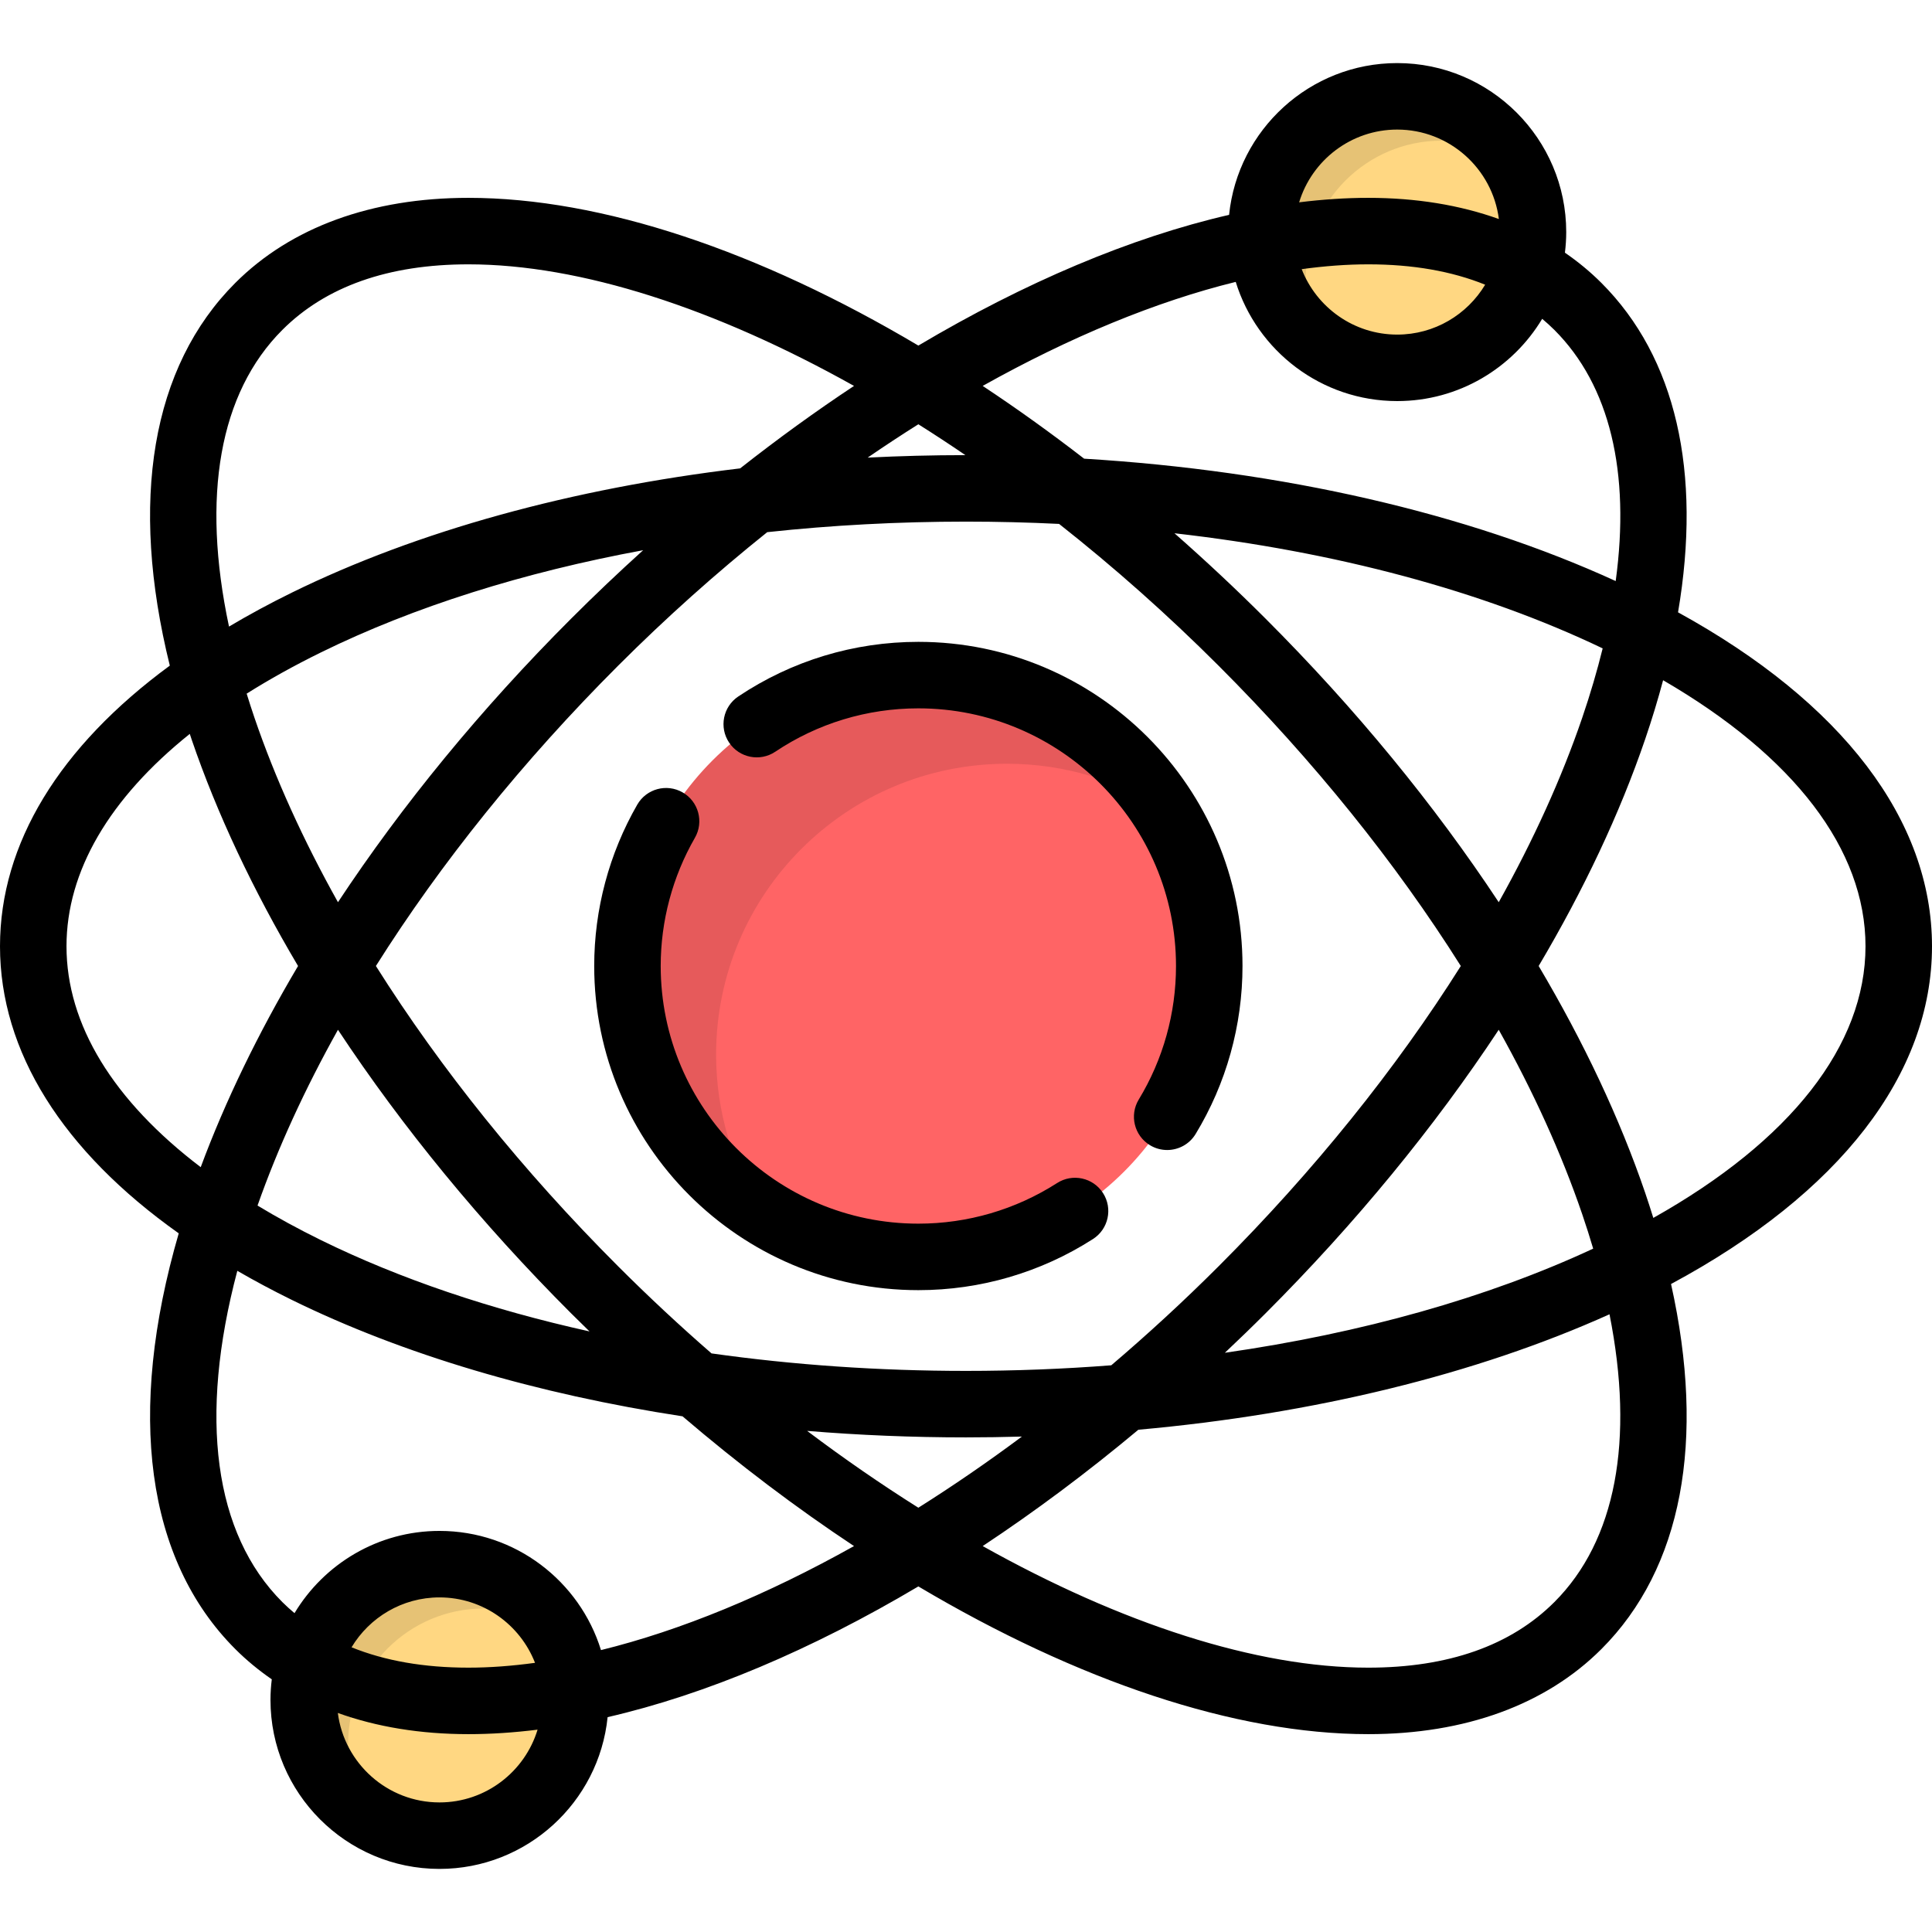
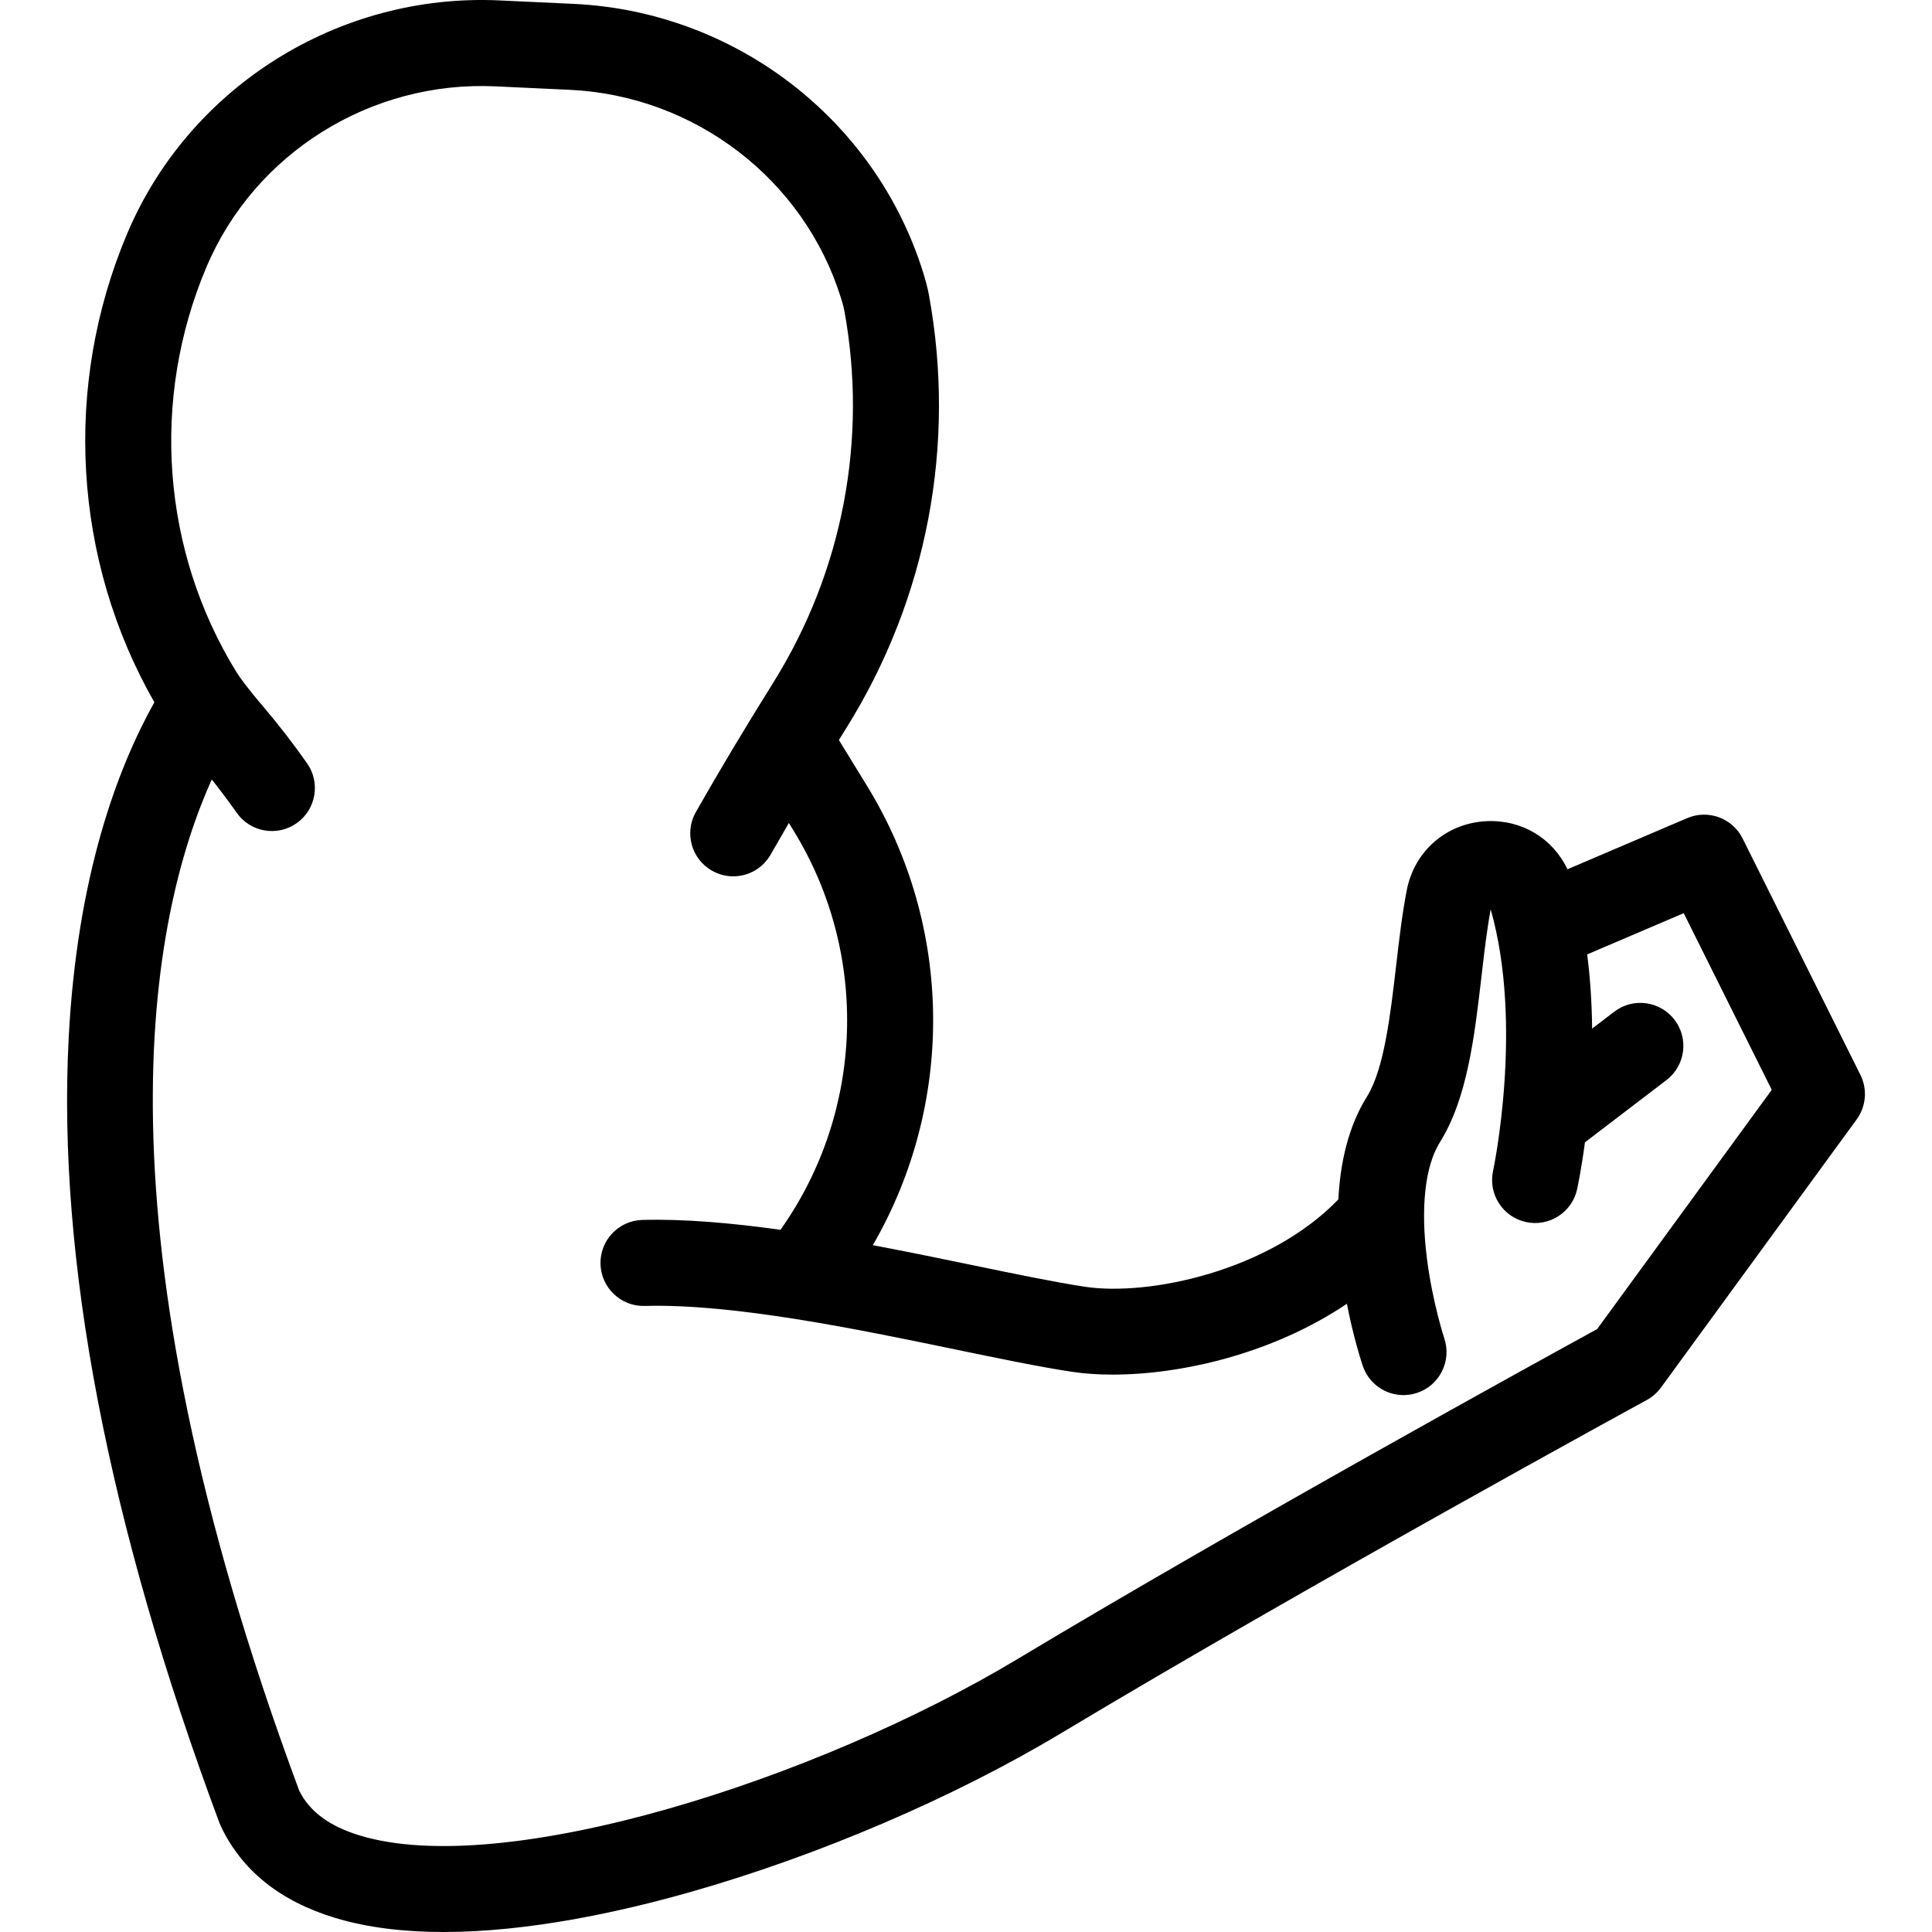
- <svg xmlns="http://www.w3.org/2000/svg" height="800px" width="800px" version="1.1" id="Layer_1" viewBox="0 0 512 512" xml:space="preserve">
-   <circle style="fill:#FF6465;" cx="243.368" cy="255.996" r="77.089" />
-   <path style="opacity:0.1;enable-background:new    ;" d="M189.777,279.495c0-42.577,34.515-77.092,77.092-77.092  c15.273,0,29.496,4.459,41.473,12.121c-13.697-21.41-37.667-35.617-64.969-35.617c-42.577,0-77.092,34.515-77.092,77.092  c0,27.303,14.207,51.272,35.617,64.969C194.238,308.992,189.777,294.768,189.777,279.495z" />
-   <circle style="fill:#FFD782;" cx="370.28" cy="61.499" r="35.977" />
-   <path style="opacity:0.1;enable-background:new    ;" d="M346.051,73.252c0-19.869,16.107-35.977,35.977-35.977  c6.925,0,13.389,1.961,18.878,5.351c-6.338-10.259-17.68-17.099-30.625-17.099c-19.869,0-35.977,16.107-35.977,35.977  c0,12.945,6.84,24.289,17.099,30.625C348.012,86.641,346.051,80.177,346.051,73.252z" />
-   <circle style="fill:#FFD782;" cx="116.468" cy="450.493" r="35.977" />
-   <path style="opacity:0.1;enable-background:new    ;" d="M92.237,462.242c0-19.869,16.107-35.977,35.977-35.977  c6.924,0,13.389,1.961,18.878,5.351c-6.338-10.259-17.68-17.099-30.625-17.099c-19.869,0-35.977,16.107-35.977,35.977  c0,12.945,6.84,24.288,17.099,30.625C94.199,475.631,92.237,469.167,92.237,462.242z" />
-   <path d="M193.225,196.8c2.706,4.044,8.179,5.127,12.222,2.42c11.238-7.523,24.353-11.501,37.926-11.501  c37.649,0,68.28,30.63,68.28,68.281c0,12.514-3.413,24.748-9.869,35.381c-2.525,4.16-1.201,9.578,2.959,12.104  c1.43,0.868,3.006,1.281,4.565,1.281c2.976,0,5.882-1.508,7.54-4.239c8.131-13.39,12.428-28.787,12.428-44.527  c0-47.366-38.535-85.903-85.901-85.903c-17.075,0-33.579,5.007-47.728,14.479C191.601,187.283,190.517,192.756,193.225,196.8z" />
-   <path d="M280.147,313.516c-10.989,7.042-23.705,10.765-36.774,10.765c-37.649,0-68.28-30.63-68.28-68.281  c0-11.917,3.133-23.665,9.062-33.972c2.425-4.219,0.973-9.604-3.246-12.03c-4.22-2.426-9.604-0.974-12.031,3.246  c-7.463,12.977-11.407,27.762-11.407,42.757c0,47.366,38.535,85.903,85.901,85.903c16.447,0,32.451-4.685,46.282-13.55  c4.096-2.626,5.29-8.075,2.664-12.172C289.695,312.081,284.242,310.89,280.147,313.516z" />
-   <path d="M62.353,437.018c2.959,2.959,6.197,5.625,9.671,8.018c-0.219,1.79-0.344,3.609-0.344,5.458  c0,24.695,20.092,44.787,44.787,44.787c23.154,0,42.26-17.661,44.556-40.219c26.061-6.004,54.109-17.879,82.35-34.644  c42.165,25.032,83.905,39.15,119.235,39.15c25.668,0,47.032-7.797,61.785-22.549c21.399-21.399,27.697-55.221,18.449-96.742  C487.521,316.256,512,284.705,512,250.77c0-33.463-23.801-64.606-67.302-88.498c6.329-37.203-0.554-67.539-20.305-87.291  c-2.959-2.959-6.197-5.625-9.671-8.018c0.219-1.79,0.344-3.609,0.344-5.458c0-24.695-20.092-44.787-44.787-44.787  c-23.154,0-42.26,17.661-44.556,40.219c-26.061,6.004-54.109,17.879-82.35,34.644c-42.165-25.032-83.905-39.15-119.235-39.15  c-25.669,0-47.032,7.797-61.785,22.549c-22.196,22.196-28.145,57.758-17.35,101.416C15.739,197.886,0,223.561,0,250.768  c0,27.933,16.584,54.25,47.366,76.083C33.499,374.504,38.691,413.357,62.353,437.018z M116.467,477.66  c-13.807,0-25.233-10.357-26.938-23.708c10.303,3.705,21.929,5.615,34.609,5.615c5.935,0,12.054-0.408,18.323-1.188  C139.073,469.525,128.705,477.66,116.467,477.66z M93.163,436.551c4.753-7.915,13.418-13.223,23.304-13.223  c11.515,0,21.372,7.205,25.319,17.34c-6.078,0.832-11.979,1.278-17.648,1.278C112.367,441.945,102.018,440.134,93.163,436.551z   M159.267,437.293c-5.647-18.273-22.697-31.586-42.8-31.586c-16.295,0-30.581,8.751-38.418,21.797  c-1.114-0.941-2.202-1.913-3.234-2.945c-18.135-18.134-22.213-48.97-11.924-87.779c4.584,2.653,9.39,5.224,14.438,7.703  c29.507,14.485,64.94,24.952,103.55,30.857c14.909,12.741,30.15,24.259,45.444,34.386  C203.174,422.684,180.39,432.098,159.267,437.293z M151.338,348.032c1.622,1.622,3.258,3.217,4.894,4.81  c-26.188-5.805-50.267-13.933-71.14-24.179c-5.995-2.943-11.603-6.009-16.844-9.177c5.383-15.277,12.555-30.904,21.316-46.583  C106.619,298.718,127.484,324.178,151.338,348.032z M67.444,190.229c-0.737-2.158-1.42-4.288-2.076-6.405  c6.044-3.803,12.618-7.462,19.725-10.95c24.598-12.074,53.639-21.21,85.348-27.062c-6.452,5.828-12.829,11.878-19.103,18.153  c-23.854,23.854-44.719,49.315-61.774,75.13C80.366,222.636,72.908,206.23,67.444,190.229z M213.901,379.202  c13.786,1.136,27.854,1.721,42.098,1.721c4.965,0,9.906-0.079,14.823-0.219c-9.103,6.782-18.278,13.079-27.45,18.858  C233.522,393.356,223.666,386.564,213.901,379.202z M411.932,424.559c-11.538,11.538-28.133,17.388-49.323,17.388  c-29.684,0-65.485-11.675-102.185-32.222c13.865-9.179,27.686-19.491,41.256-30.83c46.4-4.161,89.437-14.647,124.856-30.595  C433.173,381.691,428.233,408.257,411.932,424.559z M419.301,321.768c1.055,3.09,2.019,6.132,2.909,9.134  c-27.986,13.025-61.333,22.385-97.605,27.598c3.628-3.424,7.233-6.903,10.8-10.47c23.854-23.854,44.72-49.314,61.774-75.13  C406.379,289.362,413.837,305.769,419.301,321.768z M335.407,163.966c-7.907-7.907-15.982-15.453-24.162-22.647  c42.558,4.833,81.619,15.255,113.478,30.51c-1.465,5.947-3.264,12.08-5.422,18.401c-5.464,16.001-12.923,32.406-22.121,48.865  C380.127,213.28,359.262,187.82,335.407,163.966z M440.74,180.268c34.718,20.166,53.638,44.854,53.638,70.5  c0,26.28-19.857,51.555-56.233,71.99c-0.687-2.212-1.399-4.436-2.167-6.685c-6.721-19.681-16.265-39.904-28.217-60.075  c11.952-20.172,21.496-40.394,28.217-60.075C437.795,190.603,439.375,185.384,440.74,180.268z M370.279,34.338  c13.807,0,25.233,10.357,26.938,23.708c-10.303-3.705-21.928-5.615-34.609-5.615c-5.935,0-12.054,0.408-18.323,1.188  C347.672,42.473,358.041,34.338,370.279,34.338z M393.583,75.447c-4.753,7.915-13.418,13.223-23.304,13.223  c-11.515,0-21.372-7.205-25.319-17.34c6.078-0.832,11.979-1.278,17.648-1.278C374.38,70.052,384.728,71.864,393.583,75.447z   M327.479,74.704c5.647,18.273,22.697,31.586,42.8,31.586c16.295,0,30.581-8.751,38.418-21.797c1.114,0.941,2.202,1.913,3.234,2.945  c14.689,14.688,20.164,37.707,16.245,66.548c-39.334-18.019-88.271-29.239-140.869-32.431c-8.906-6.884-17.885-13.324-26.885-19.283  C283.572,89.314,306.355,79.901,327.479,74.704z M280.67,138.841c14.466,11.402,28.669,23.979,42.276,37.585  c25.271,25.27,47.012,52.328,64.184,79.574c-17.171,27.244-38.914,54.303-64.184,79.573c-9.24,9.24-18.76,17.994-28.446,26.243  c-12.611,0.979-25.472,1.486-38.5,1.486c-23.167,0-45.814-1.585-67.44-4.636c-8.417-7.318-16.693-15.028-24.76-23.095  c-25.271-25.27-47.012-52.328-64.183-79.573c17.171-27.244,38.912-54.303,64.183-79.573c12.742-12.742,26.009-24.576,39.522-35.395  c17.092-1.844,34.729-2.795,52.677-2.795C264.297,138.236,272.527,138.441,280.67,138.841z M243.373,112.435  c4.159,2.621,8.317,5.348,12.471,8.18c-8.709,0.002-17.35,0.226-25.904,0.656C234.414,118.203,238.893,115.258,243.373,112.435z   M74.815,87.44c11.536-11.538,28.131-17.388,49.323-17.388c29.683,0,65.484,11.675,102.185,32.222  c-10.108,6.693-20.191,13.993-30.172,21.849c-44.535,5.316-85.464,16.557-118.822,32.933c-5.862,2.878-11.404,5.882-16.64,8.993  C53.34,131.551,58.132,104.122,74.815,87.44z M17.622,250.768c0-19.889,11.373-39.205,32.672-56.28  c0.161,0.479,0.31,0.954,0.475,1.436c6.721,19.681,16.264,39.904,28.217,60.075c-10.588,17.87-19.276,35.776-25.794,53.314  C30.027,291.689,17.622,271.542,17.622,250.768z" />
+ <svg xmlns="http://www.w3.org/2000/svg" fill="#000000" height="800px" width="800px" version="1.1" id="Capa_1" viewBox="0 0 449.162 449.162" xml:space="preserve">
+   <path d="M432.519,249.894l-27.386-54.958c-2.361-4.74-8.008-6.815-12.879-4.736l-27.849,11.896  c-3.383-7.177-10.578-11.567-18.794-11.188c-9.327,0.448-16.788,6.908-18.564,16.075c-1.084,5.594-1.798,11.747-2.488,17.696  c-1.299,11.194-2.771,23.881-6.741,30.234c-4.404,7.045-6.243,15.519-6.667,23.933c-16.053,16.65-44.004,22.562-58.941,20.302  c-6.902-1.044-16.145-2.957-25.929-4.981c-7.358-1.523-15.27-3.159-23.364-4.679c18.96-32.719,18.878-73.831-1.345-106.784  l-6.544-10.66c0.567-0.914,1.133-1.828,1.71-2.751c18.814-30.116,25.632-65.931,19.2-100.843c-0.259-1.408-0.698-3.098-1.343-5.164  C203.493,27.719,170.851,2.649,133.37,0.901l-17.263-0.805C78.794-1.637,44.032,20.131,29.582,54.278  c-15.003,35.454-12.595,75.897,6.306,108.996c-8.624,15.4-17.979,40.419-19.928,78.167c-2.653,51.363,9.132,112.694,35.028,182.291  c0.097,0.261,0.205,0.519,0.324,0.771c4.844,10.293,13.767,17.478,26.521,21.356c7.714,2.345,16.348,3.304,25.313,3.304  c19.601,0,40.778-4.585,57.342-9.289c29.759-8.451,61.188-21.917,86.227-36.945c57.984-34.787,135.369-77.034,136.144-77.457  c1.296-0.707,2.419-1.691,3.289-2.883l45.5-62.34C433.849,257.232,434.185,253.238,432.519,249.894z M371.309,308.993  c-12.499,6.846-81.739,44.902-134.887,76.787c-46.673,28.014-119.197,51.153-152.772,40.943c-7.055-2.145-11.666-5.55-14.081-10.403  C20.497,284.186,34.78,213.296,49.232,181.219c2.004,2.518,3.945,5.098,5.785,7.724c3.169,4.523,9.405,5.62,13.928,2.451  c4.523-3.169,5.62-9.405,2.451-13.928c-3.191-4.553-6.632-9.004-10.229-13.229c-4.038-4.744-5.64-7.076-6.235-8.044  c-17.345-28.203-19.937-63.387-6.932-94.12c11.202-26.47,38.212-43.351,67.175-41.997l17.263,0.805  c29.115,1.358,54.458,20.794,63.065,48.364c0.54,1.73,0.714,2.549,0.765,2.825c5.526,29.992-0.331,60.756-16.492,86.626  c-6.679,10.69-12.735,20.819-18.002,30.104c-2.725,4.804-1.04,10.907,3.764,13.632c1.558,0.884,3.253,1.304,4.925,1.304  c3.483,0,6.866-1.822,8.708-5.068c1.355-2.388,2.768-4.839,4.229-7.34l1.128,1.838c17.705,28.85,16.295,65.432-3.078,92.749  c-11.297-1.583-22.331-2.559-32.112-2.298c-5.521,0.147-9.877,4.742-9.73,10.263c0.147,5.521,4.759,9.887,10.263,9.73  c20.673-0.56,49.336,5.377,72.357,10.142c10.493,2.172,19.555,4.047,26.992,5.172c2.829,0.428,6.01,0.653,9.449,0.653  c15.813,0,37.067-4.763,54.465-16.47c1.447,7.466,3.196,12.958,3.677,14.399c1.396,4.188,5.294,6.835,9.479,6.835  c1.045,0,2.109-0.166,3.155-0.513c5.237-1.739,8.074-7.396,6.342-12.636c-0.026-0.082-2.729-8.326-4.03-18.48  c-1.534-11.968-0.462-21.627,3.021-27.198c6.358-10.174,8.03-24.589,9.647-38.529c0.648-5.584,1.262-10.873,2.138-15.567  c7.687,26.972,0.627,60.464,0.555,60.802c-1.168,5.394,2.255,10.714,7.649,11.887c5.396,1.169,10.723-2.25,11.896-7.647  c0.108-0.499,0.972-4.56,1.813-10.885l18.951-14.47c4.39-3.352,5.231-9.627,1.88-14.017c-3.352-4.388-9.626-5.232-14.017-1.879  l-5.147,3.93c-0.053-5.543-0.389-11.372-1.145-17.254l22.442-9.586l20.467,41.074L371.309,308.993z" />
</svg>
